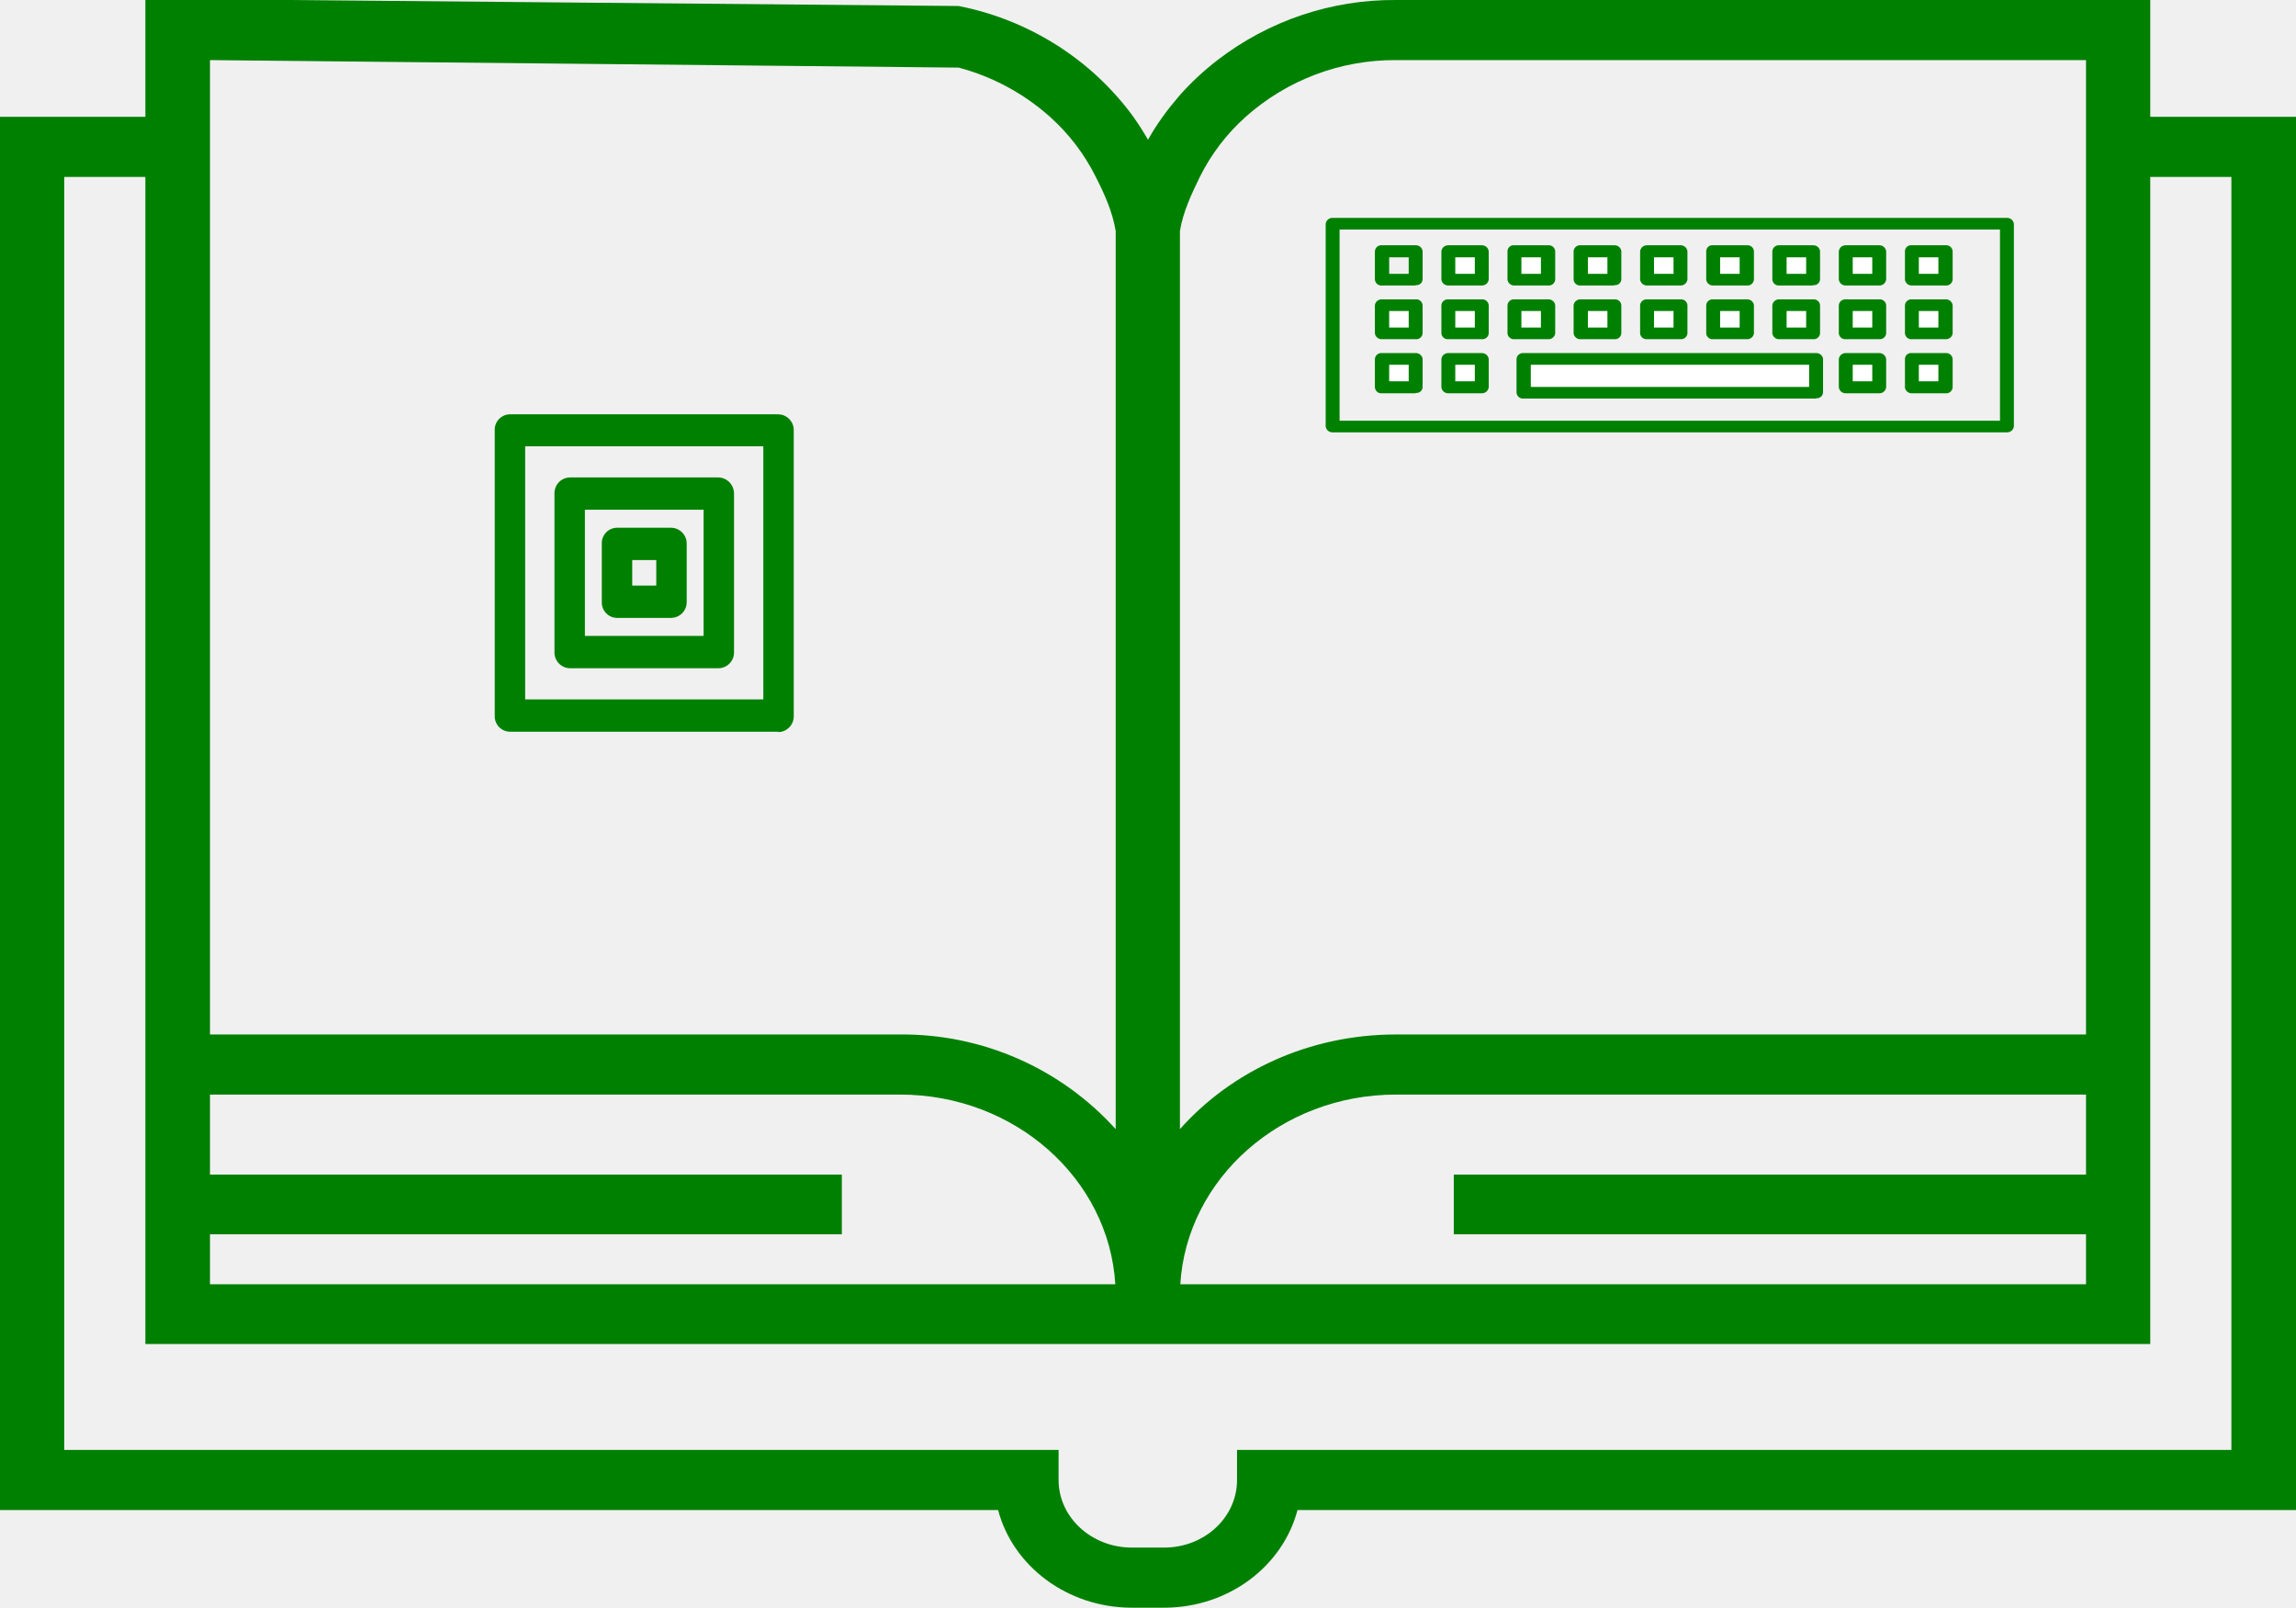
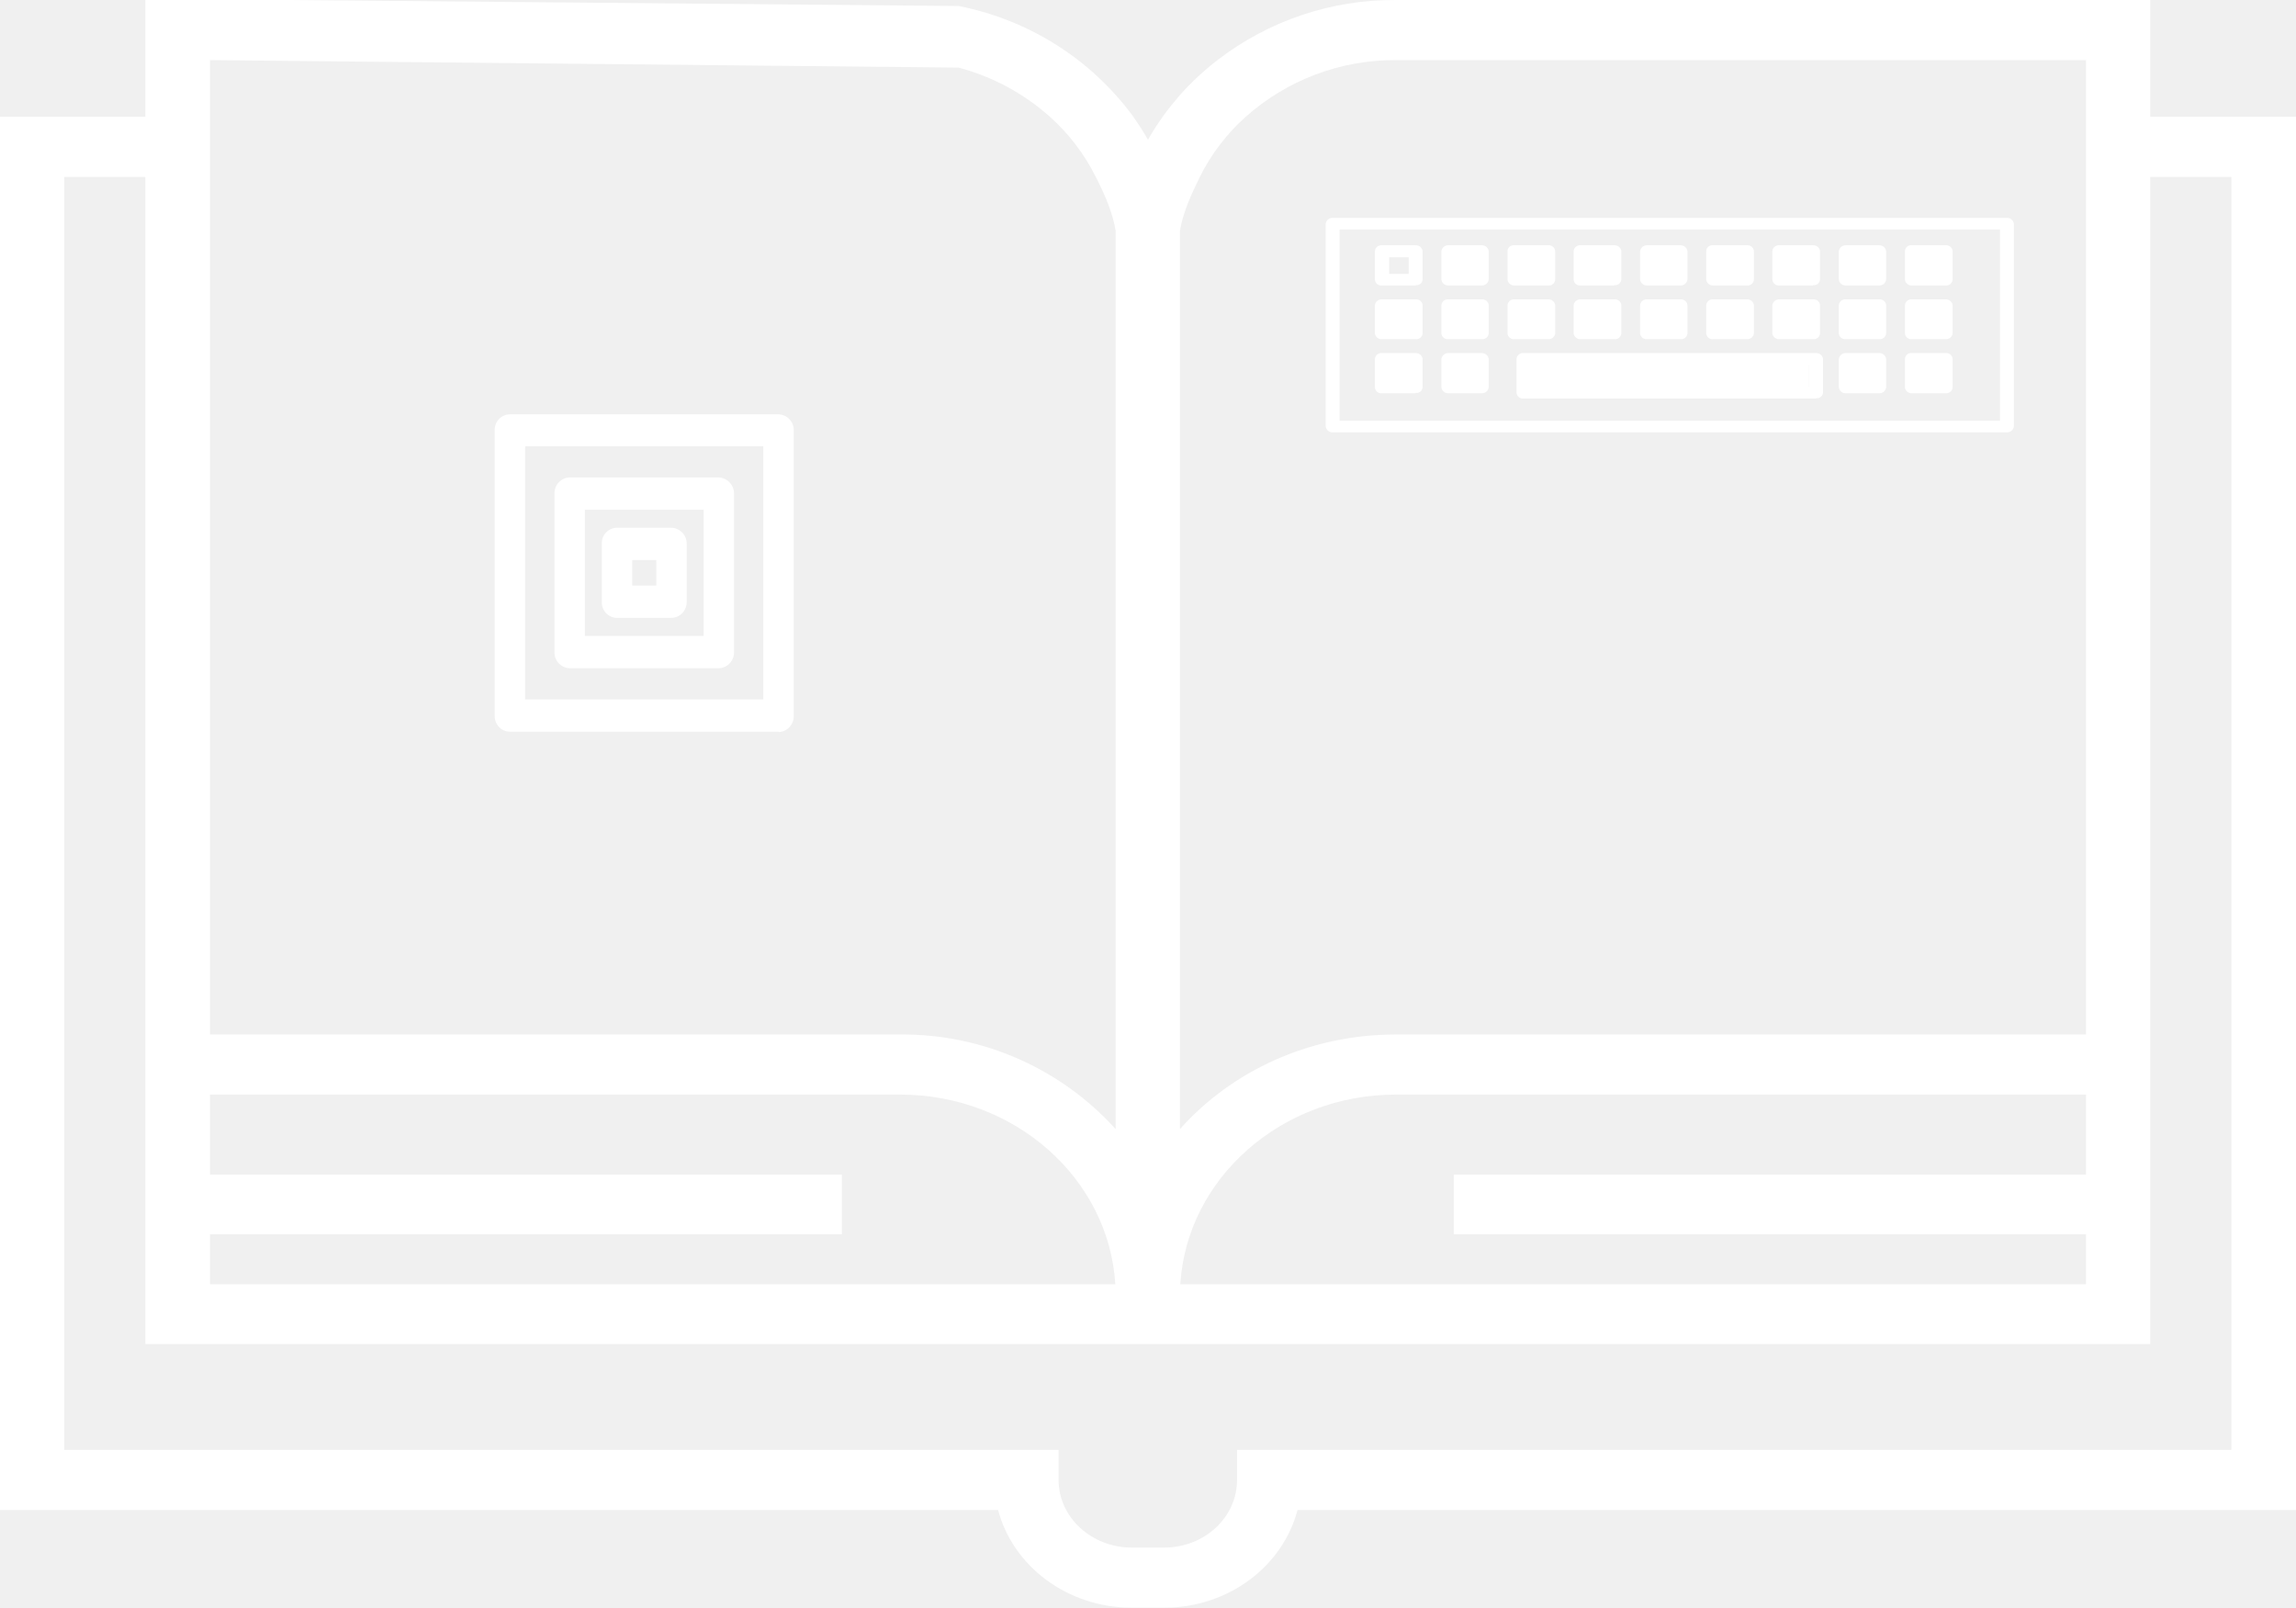
<svg xmlns="http://www.w3.org/2000/svg" id="GeekBook" viewBox="0 0 611.2 428">
  <defs>
    <style>
      .cls-1 {
-         fill: green;
+         fill: white;
      }
- 
      .cls-2, .cls-4 {
        fill: none;
        stroke-linecap: round;
        stroke-linejoin: round;
        stroke-width: 9px;
	stroke-dashoffset: 200px;
    	stroke-dasharray: 199px;
      }
	.cls-2{
		animation: cpuAnim 4s .5s linear forwards;
	}
	.cls-2:nth-child(2){
		animation: cpuAnim 4s linear 1s forwards;
	}
	.cls-2:nth-child(5){
		animation: cpuAnim 4s linear 1.5s forwards;
	}
	.cls-2:nth-child(7){
		animation: cpuAnim 4s linear .75s forwards;
	}
	.cls-2:nth-child(8){
		animation: cpuAnim 4s linear .5s forwards;
	}
	.cls-2:nth-child(9){
		animation: cpuAnim 4s linear .85s forwards;
	}
	.cls-2:nth-child(11){
		animation: cpuAnim 4s linear 2s forwards;
	}
	.cls-2:nth-child(13){
		animation: cpuAnim 4s linear 1.3s forwards;
	}
	@keyframes cpuAnim{
		0%{
			stroke-dashoffset: 200px;
		}
		100%{
			stroke-dashoffset: 100px;
		}
	}

      .cls-2 {
-         stroke: green;
+         stroke: white;
      }

      .cls-3 {
        fill: #fff;
      }
	.pressed_key{
- 	fill: green
+ 	fill: white
	}

      .cls-4 {
        stroke: #000;
      }
    </style>
  </defs>
  <g id="CPU">
    <g id="core">
      <path class="cls-1" d="M207.2,194.8H135.7a4.1,4.1,0,0,1-4-4.2h0v-76a4.1,4.1,0,0,1,3.9-4.3h71.6a4.2,4.2,0,0,1,4.1,4.3h0v76a4.2,4.2,0,0,1-4.1,4.3Zm-67.4-8.6h63.4V118.8H139.8Z" transform="translate(0 0)" />
      <path class="cls-1" d="M191.3,177.9H151.7a4.2,4.2,0,0,1-4.1-4.3h0V131.4a4.2,4.2,0,0,1,4.1-4.3h39.6a4.3,4.3,0,0,1,4.1,4.3v42.2a4.2,4.2,0,0,1-4.1,4.3Zm-35.6-8.6h31.6V135.7H155.7Z" transform="translate(0 0)" />
      <path class="cls-1" d="M178.7,164.5H164.2a4.1,4.1,0,0,1-4-4.2h0V144.8a4.1,4.1,0,0,1,3.9-4.3h14.6a4.2,4.2,0,0,1,4.1,4.3h0v15.4a4.2,4.2,0,0,1-4.1,4.3Zm-10.4-8.6h6.4v-6.8h-6.4Z" transform="translate(0 0)" />
    </g>
    <g id="lines">
      <line class="cls-2" x1="134" y1="152.5" x2="98" y2="152.5" />
      <polyline class="cls-2" points="134 169.3 92.1 169.3 72.2 149.4" />
      <polyline class="cls-2" points="134 183.8 101 183.8 84 200.9 62.3 200.9" />
      <line class="cls-2" x1="145.8" y1="192.3" x2="145.8" y2="212.6" />
      <polyline class="cls-2" points="162.1 191 162.1 212.6 144.7 229.6" />
      <polyline class="cls-2" points="178.1 191 178.1 229.6 164.9 242.7 164.9 258.2" />
      <polyline class="cls-2" points="190.1 191.4 190.1 219.7 206.6 234.2" />
      <polyline class="cls-2" points="208.4 173.9 250.1 173.9 259.9 183.8 282.5 183.8" />
      <polyline class="cls-2" points="208.4 152.5 260.1 152.5 280.8 131.9 292.7 131.9" />
      <polyline class="cls-2" points="208.6 131.3 240.5 131.3 250.8 119" />
      <polyline class="cls-2" points="178.1 113.6 178.1 87.5 191.8 73.9 191.8 53.3" />
      <polyline class="cls-2" points="195.2 113.6 195.2 96.1 210.9 80.4" />
      <polyline class="cls-2" points="134 131.3 107.9 131.3 93.2 116.6 73 116.6" />
      <polyline class="cls-2" points="159.1 113.6 159.1 69.9 145.8 56.7 145.8 31.3" />
    </g>
  </g>
  <g id="Lines-2" data-name="Lines">
    <path class="w_line cls-1" d="M363.6,234.1h0v8.7h0Z" transform="translate(0 0)" />
    <path class="w_line cls-1" d="M363.6,212.3h0V221h0Z" transform="translate(0 0)" />
    <path class="w_line cls-1" d="M363.6,190.4h0v8.7h0Z" transform="translate(0 0)" />
    <path class="w_line cls-1" d="M363.6,168.6h0v8.7h0Z" transform="translate(0 0)" />
    <path class="w_line cls-1" d="M363.6,146.8h0v8.7h0Z" transform="translate(0 0)" />
  </g>
  <g id="Keyboard">
    <g id="pressed_keys">
      <path class="cls-3" d="M402.9,66.9h8.9v7.5h-8.9Z" transform="translate(0 0)" />
      <path class="cls-3" d="M420.9,66.9h8.9v7.5h-8.9Z" transform="translate(0 0)" />
      <path class="cls-3" d="M438.9,66.9h8.9v7.5h-8.9Z" transform="translate(0 0)" />
      <path class="cls-3" d="M455.9,66.9h8.9v7.5h-8.9Z" transform="translate(0 0)" />
      <path class="cls-3" d="M473.9,66.9h8.9v7.5h-8.9Z" transform="translate(0 0)" />
      <path class="cls-3" d="M491.9,66.9h8.9v7.5h-8.9Z" transform="translate(0 0)" />
      <path class="cls-3" d="M508.9,66.9h8.9v7.5h-8.9Z" transform="translate(0 0)" />
      <path class="cls-3" d="M367.9,80.9h8.9v7.5h-8.9Z" transform="translate(0 0)" />
      <path class="cls-3" d="M384.9,80.9h8.9v7.5h-8.9Z" transform="translate(0 0)" />
      <path class="cls-3" d="M402.9,80.9h8.9v7.5h-8.9Z" transform="translate(0 0)" />
      <path class="cls-3" d="M385.9,66.9h8.9v7.5h-8.9Z" transform="translate(0 0)" />
      <path class="cls-3" d="M420.9,80.9h8.9v7.5h-8.9Z" transform="translate(0 0)" />
      <path class="cls-3" d="M455.9,80.9h8.9v7.5h-8.9Z" transform="translate(0 0)" />
      <path class="cls-3" d="M473.9,80.9h8.9v7.5h-8.9Z" transform="translate(0 0)" />
      <path class="cls-3" d="M490.9,80.9h8.9v7.5h-8.9Z" transform="translate(0 0)" />
      <path class="cls-3" d="M508.9,80.9h8.9v7.5h-8.9Z" transform="translate(0 0)" />
      <path class="cls-3" d="M490.9,95.9h8.9v7.5h-8.9Z" transform="translate(0 0)" />
      <path class="cls-3" d="M367.9,95.9h8.9v7.5h-8.9Z" transform="translate(0 0)" />
      <path class="cls-3" d="M438.9,80.9h8.9v7.5h-8.9Z" transform="translate(0 0)" />
      <path class="cls-3" d="M384.9,94.9h8.9v7.5h-8.9Z" transform="translate(0 0)" />
      <path class="cls-3" d="M508.9,95.9h8.9v7.5h-8.9Z" transform="translate(0 0)" />
      <path class="cls-3" d="M407.3,95.9h74.3v7.5H407.3Z" transform="translate(0 0)" />
    </g>
    <g id="keys">
      <path class="cls-1" d="M376.8,76h-8.9a1.7,1.7,0,0,1-1.9-1.6V66.9a1.7,1.7,0,0,1,1.9-1.6h8.9a1.8,1.8,0,0,1,1.9,1.5h0v7.5a1.6,1.6,0,0,1-1.8,1.6Zm-7-3.1H375V68.5h-5.2Z" transform="translate(0 0)" />
      <path class="cls-1" d="M394.5,76h-9a1.8,1.8,0,0,1-1.8-1.6h0V66.9a1.8,1.8,0,0,1,1.8-1.6h9a1.8,1.8,0,0,1,1.8,1.6h0v7.5a1.8,1.8,0,0,1-1.8,1.6Zm-7.1-3.1h5.2V68.5h-5.2Z" transform="translate(0 0)" />
      <path class="cls-1" d="M412.1,76h-8.9a1.8,1.8,0,0,1-1.9-1.5h0V66.9a1.6,1.6,0,0,1,1.8-1.6h9a1.7,1.7,0,0,1,1.9,1.6v7.5A1.7,1.7,0,0,1,412.1,76ZM405,72.9h5.2V68.5H405Z" transform="translate(0 0)" />
      <path class="cls-1" d="M429.7,76h-8.9a1.7,1.7,0,0,1-1.9-1.6V66.9a1.7,1.7,0,0,1,1.9-1.6h8.9a1.8,1.8,0,0,1,1.9,1.5h0v7.5a1.6,1.6,0,0,1-1.8,1.6Zm-7-3.1h5.2V68.5h-5.2Z" transform="translate(0 0)" />
      <path class="cls-1" d="M447.4,76h-9a1.8,1.8,0,0,1-1.8-1.6h0V66.9a1.8,1.8,0,0,1,1.8-1.6h9a1.8,1.8,0,0,1,1.8,1.6h0v7.5a1.8,1.8,0,0,1-1.8,1.6Zm-7.1-3.1h5.2V68.5h-5.2Z" transform="translate(0 0)" />
      <path class="cls-1" d="M465,76h-8.9a1.8,1.8,0,0,1-1.9-1.5h0V66.9a1.6,1.6,0,0,1,1.8-1.6h9a1.7,1.7,0,0,1,1.9,1.6v7.5A1.7,1.7,0,0,1,465,76Zm-7.1-3.1h5.2V68.5h-5.2Z" transform="translate(0 0)" />
      <path class="cls-1" d="M482.6,76h-8.9a1.7,1.7,0,0,1-1.9-1.6V66.9a1.7,1.7,0,0,1,1.9-1.6h8.9a1.8,1.8,0,0,1,1.9,1.5h0v7.5a1.6,1.6,0,0,1-1.8,1.6Zm-7-3.1h5.2V68.5h-5.2Z" transform="translate(0 0)" />
      <path class="cls-1" d="M500.3,76h-9a1.8,1.8,0,0,1-1.8-1.6h0V66.9a1.8,1.8,0,0,1,1.8-1.6h9a1.8,1.8,0,0,1,1.8,1.6h0v7.5a1.8,1.8,0,0,1-1.8,1.6Zm-7.1-3.1h5.2V68.5h-5.2Z" transform="translate(0 0)" />
      <path class="cls-1" d="M517.9,76H509a1.8,1.8,0,0,1-1.9-1.5h0V66.9a1.6,1.6,0,0,1,1.8-1.6h9a1.7,1.7,0,0,1,1.9,1.6v7.5A1.7,1.7,0,0,1,517.9,76Zm-7.1-3.1H516V68.5h-5.2Z" transform="translate(0 0)" />
      <path class="cls-1" d="M376.8,90.3h-8.9a1.8,1.8,0,0,1-1.9-1.5V81.2a1.8,1.8,0,0,1,1.9-1.5h8.9a1.7,1.7,0,0,1,1.9,1.5h0v7.6a1.7,1.7,0,0,1-1.9,1.5Zm-7-3.1H375V82.8h-5.2Z" transform="translate(0 0)" />
      <path class="cls-1" d="M394.5,90.3h-9a1.7,1.7,0,0,1-1.8-1.5V81.2a1.7,1.7,0,0,1,1.8-1.5h9a1.7,1.7,0,0,1,1.8,1.5v7.6A1.7,1.7,0,0,1,394.5,90.3Zm-7.1-3.1h5.2V82.8h-5.2Z" transform="translate(0 0)" />
      <path class="cls-1" d="M412.1,90.3h-8.9a1.7,1.7,0,0,1-1.9-1.5h0V81.2a1.7,1.7,0,0,1,1.9-1.5h8.9a1.8,1.8,0,0,1,1.9,1.5v7.6A1.8,1.8,0,0,1,412.1,90.3ZM405,87.2h5.2V82.8H405Z" transform="translate(0 0)" />
      <path class="cls-1" d="M429.7,90.3h-8.9a1.8,1.8,0,0,1-1.9-1.5V81.2a1.8,1.8,0,0,1,1.9-1.5h8.9a1.7,1.7,0,0,1,1.9,1.5h0v7.6a1.7,1.7,0,0,1-1.9,1.5Zm-7-3.1h5.2V82.8h-5.2Z" transform="translate(0 0)" />
      <path class="cls-1" d="M447.4,90.3h-9a1.7,1.7,0,0,1-1.8-1.5V81.2a1.7,1.7,0,0,1,1.8-1.5h9a1.7,1.7,0,0,1,1.8,1.5v7.6A1.7,1.7,0,0,1,447.4,90.3Zm-7.1-3.1h5.2V82.8h-5.2Z" transform="translate(0 0)" />
      <path class="cls-1" d="M465,90.3h-8.9a1.7,1.7,0,0,1-1.9-1.5h0V81.2a1.7,1.7,0,0,1,1.9-1.5H465a1.8,1.8,0,0,1,1.9,1.5v7.6A1.8,1.8,0,0,1,465,90.3Zm-7.1-3.1h5.2V82.8h-5.2Z" transform="translate(0 0)" />
      <path class="cls-1" d="M482.6,90.3h-8.9a1.8,1.8,0,0,1-1.9-1.5V81.2a1.8,1.8,0,0,1,1.9-1.5h8.9a1.7,1.7,0,0,1,1.9,1.5h0v7.6a1.7,1.7,0,0,1-1.9,1.5Zm-7-3.1h5.2V82.8h-5.2Z" transform="translate(0 0)" />
      <path class="cls-1" d="M500.3,90.3h-9a1.7,1.7,0,0,1-1.8-1.5V81.2a1.7,1.7,0,0,1,1.8-1.5h9a1.7,1.7,0,0,1,1.8,1.5v7.6A1.7,1.7,0,0,1,500.3,90.3Zm-7.1-3.1h5.2V82.8h-5.2Z" transform="translate(0 0)" />
      <path class="cls-1" d="M517.9,90.3H509a1.7,1.7,0,0,1-1.9-1.5h0V81.2a1.7,1.7,0,0,1,1.9-1.5h8.9a1.8,1.8,0,0,1,1.9,1.5v7.6A1.8,1.8,0,0,1,517.9,90.3Zm-7.1-3.1H516V82.8h-5.2Z" transform="translate(0 0)" />
      <path class="cls-1" d="M376.8,104.7h-8.9a1.7,1.7,0,0,1-1.9-1.6V95.6a1.7,1.7,0,0,1,1.9-1.6h8.9a1.8,1.8,0,0,1,1.9,1.5h0v7.5a1.6,1.6,0,0,1-1.8,1.6Zm-7-3.2H375V97.1h-5.2Z" transform="translate(0 0)" />
      <path class="cls-1" d="M394.5,104.7h-9a1.8,1.8,0,0,1-1.8-1.6h0V95.6a1.8,1.8,0,0,1,1.8-1.6h9a1.8,1.8,0,0,1,1.8,1.6h0v7.5a1.8,1.8,0,0,1-1.8,1.6Zm-7.1-3.2h5.2V97.1h-5.2Z" transform="translate(0 0)" />
      <path class="cls-1" d="M500.3,104.7h-9a1.8,1.8,0,0,1-1.8-1.6h0V95.6a1.8,1.8,0,0,1,1.8-1.6h9a1.8,1.8,0,0,1,1.8,1.6h0v7.5a1.8,1.8,0,0,1-1.8,1.6Zm-7.1-3.2h5.2V97.1h-5.2Z" transform="translate(0 0)" />
      <path class="cls-1" d="M517.9,104.7H509a1.8,1.8,0,0,1-1.9-1.5h0V95.6a1.6,1.6,0,0,1,1.8-1.6h9a1.7,1.7,0,0,1,1.9,1.6v7.5A1.7,1.7,0,0,1,517.9,104.7Zm-7.1-3.2H516V97.1h-5.2Z" transform="translate(0 0)" />
      <path class="cls-1" d="M483.4,106.1H405.6a1.7,1.7,0,0,1-1.9-1.6V95.6a1.7,1.7,0,0,1,1.9-1.6h77.8a1.8,1.8,0,0,1,1.9,1.5h0v8.9a1.6,1.6,0,0,1-1.8,1.6ZM407.5,103h74.1V97.1H407.5Z" transform="translate(0 0)" />
    </g>
    <path id="keyboard_shape" class="cls-1" d="M534.3,115.1H354.7a1.8,1.8,0,0,1-1.8-1.6h0V59.6a1.8,1.8,0,0,1,1.8-1.6H534.3a1.8,1.8,0,0,1,1.8,1.6h0v53.9a1.8,1.8,0,0,1-1.8,1.6ZM356.6,112H532.4V61.1H356.6Z" transform="translate(0 0)" />
  </g>
  <path id="Book_shape" class="cls-1" d="M572.4,31.1V0H371.6a76.9,76.9,0,0,0-47.5,16,73.5,73.5,0,0,0-10,9.3c-1.6,1.9-3.2,3.8-4.6,5.8a63.3,63.3,0,0,0-3.9,6.1c-1.2-2.1-2.5-4.1-3.9-6.1a66.1,66.1,0,0,0-4.7-5.8A73.5,73.5,0,0,0,287,16,76.1,76.1,0,0,0,255.2,1.6L77.3,0H38.7V31.1H0V402H265.7c3.9,14.9,18.4,26,35.6,26h8.6c17.2,0,31.6-11.1,35.5-26H611.2V31.1ZM314.1,61.5c.8-5,3.1-9.9,5.3-14.4a53.2,53.2,0,0,1,12.2-16,59.6,59.6,0,0,1,40-15.1H555.3V275.4H371.6c-23.1,0-43.8,9.8-57.5,25.2ZM555.3,328.6v13.3H314.2c1.7-28.1,26.8-50.5,57.4-50.5H555.3v21.3H387v15.9ZM55.9,16l199.3,2a59.3,59.3,0,0,1,24.3,13.1,53.2,53.2,0,0,1,12.2,16c2.3,4.5,4.5,9.4,5.3,14.4V300.6a76.5,76.5,0,0,0-57.4-25.2H55.9Zm0,312.6H224.1V312.7H55.9V291.4H239.6c30.6,0,55.6,22.4,57.3,50.5H55.9ZM594,386H329.3v8c0,10-8.7,18-19.4,18h-8.6c-10.7,0-19.5-8-19.5-18v-8H17.1V47.1H38.7V357.8H572.4V47.1H594Z" transform="translate(0 0)" />
  <path class="cls-4" d="M98,152.5" transform="translate(0 0)" />
</svg>
